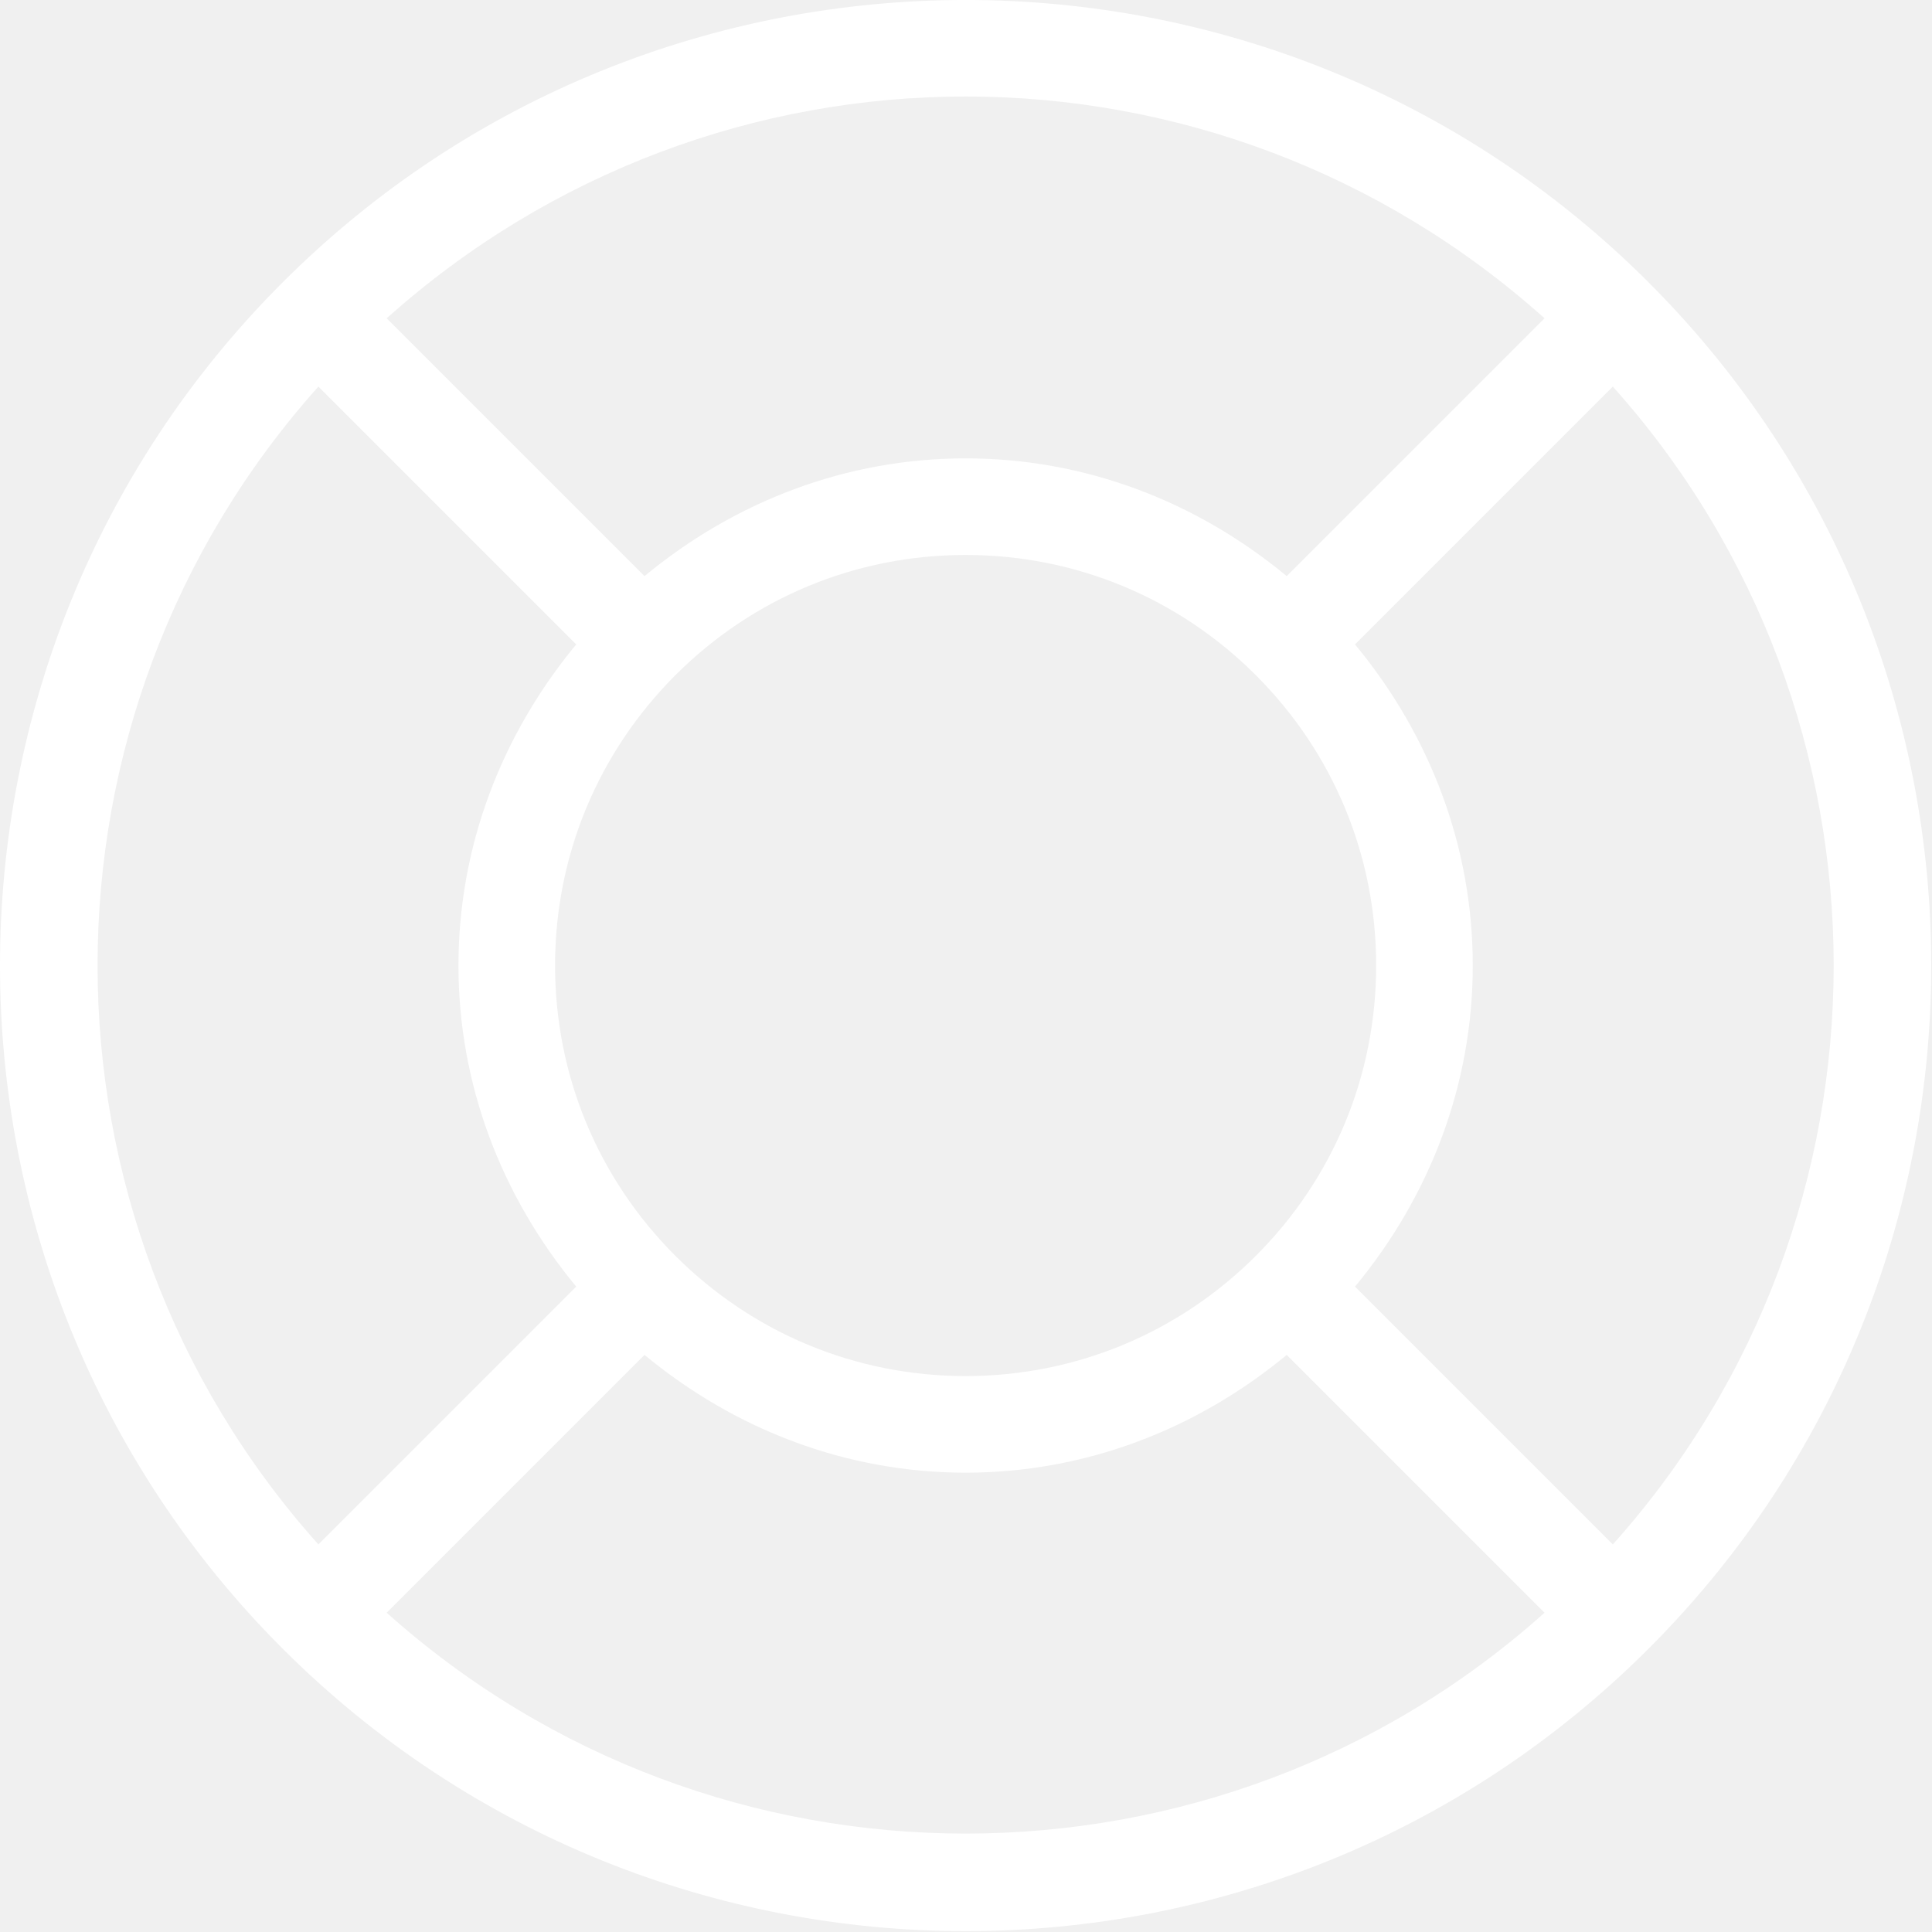
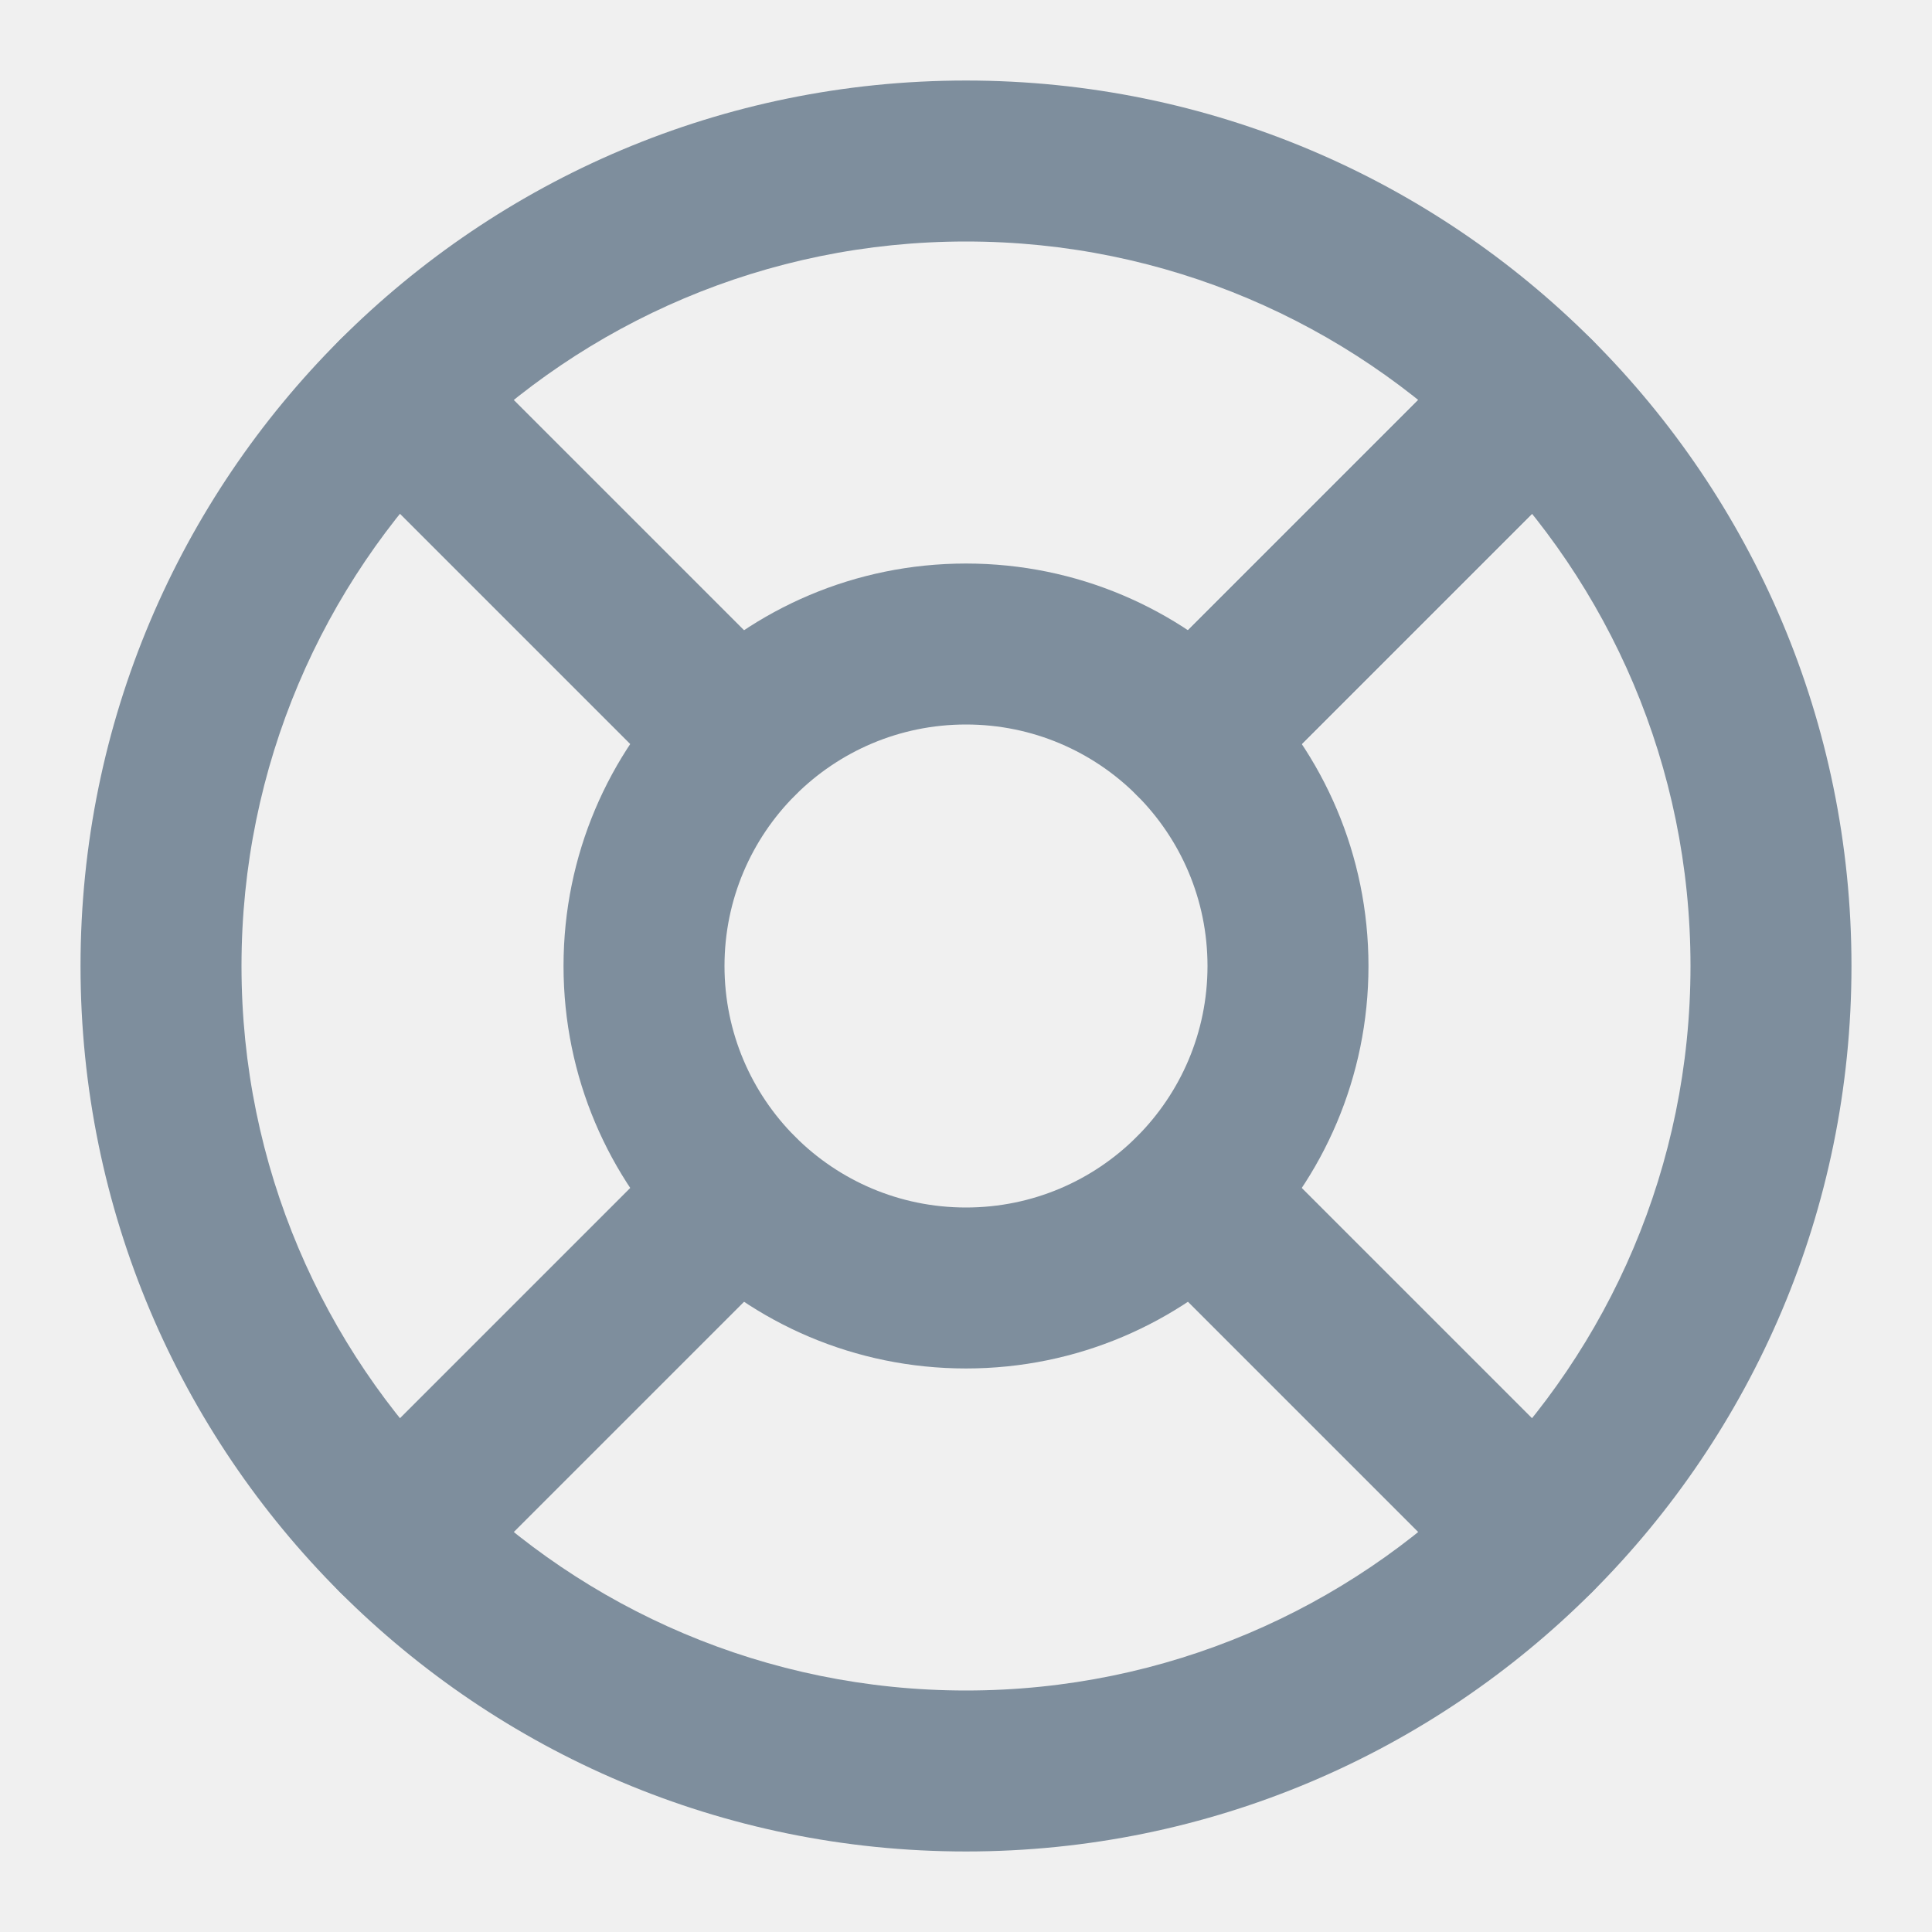
- <svg xmlns="http://www.w3.org/2000/svg" width="20px" height="20px" viewBox="0 0 20 20" version="1.1">
-   <g id="v3" stroke="none" stroke-width="1" fill="none" fill-rule="evenodd">
-     <g id="License-expired" transform="translate(-1014, -50)" fill="#FFFFFF">
-       <g id="Group-12" transform="translate(0, 30)">
-         <path d="M1018.003,36.695 L1020.672,34.026 C1021.609,34.801 1022.764,35.245 1023.996,35.245 C1025.229,35.245 1026.383,34.801 1027.32,34.026 L1029.989,36.695 C1026.583,39.743 1021.409,39.743 1018.003,36.695 M1017.296,24.002 L1019.965,26.671 C1019.19,27.608 1018.746,28.762 1018.746,29.995 C1018.746,31.227 1019.19,32.382 1019.965,33.319 L1017.296,35.988 C1014.248,32.582 1014.248,27.408 1017.296,24.002 M1029.989,23.295 L1027.32,25.964 C1026.383,25.188 1025.229,24.745 1023.996,24.745 C1022.764,24.745 1021.609,25.188 1020.672,25.964 L1018.003,23.295 C1019.706,21.77 1021.848,20.999 1023.996,20.999 C1026.145,20.999 1028.286,21.77 1029.989,23.295 M1019.746,29.995 C1019.746,28.86 1020.189,27.793 1020.991,26.99 C1021.794,26.187 1022.861,25.745 1023.996,25.745 C1025.131,25.745 1026.198,26.187 1027.001,26.99 C1027.804,27.793 1028.246,28.86 1028.246,29.995 C1028.246,31.13 1027.804,32.197 1027.001,33 C1026.198,33.802 1025.131,34.245 1023.996,34.245 C1022.861,34.245 1021.794,33.802 1020.991,33 C1020.189,32.197 1019.746,31.13 1019.746,29.995 M1030.696,35.988 L1028.027,33.319 C1028.803,32.382 1029.246,31.227 1029.246,29.995 C1029.246,28.762 1028.803,27.608 1028.027,26.671 L1030.696,24.002 C1033.744,27.408 1033.744,32.582 1030.696,35.988 M1031.067,22.924 C1027.169,19.025 1020.823,19.025 1016.925,22.924 C1013.025,26.823 1013.025,33.167 1016.925,37.066 C1018.874,39.015 1021.436,39.991 1023.996,39.991 C1026.557,39.991 1029.118,39.015 1031.067,37.066 C1034.967,33.167 1034.967,26.823 1031.067,22.924" id="Fill-1" />
-       </g>
-     </g>
-   </g>
+ <svg xmlns="http://www.w3.org/2000/svg" width="22" height="22" viewBox="0 0 22 22" fill="none">
+   <path fill-rule="evenodd" clip-rule="evenodd" d="M11 2.75C6.444 2.75 2.75 6.444 2.75 11C2.75 15.556 6.444 19.25 11 19.25C15.556 19.25 19.25 15.556 19.25 11C19.25 6.444 15.556 2.75 11 2.75ZM0.917 11C0.917 5.431 5.431 0.917 11 0.917C16.569 0.917 21.083 5.431 21.083 11C21.083 16.569 16.569 21.083 11 21.083C5.431 21.083 0.917 16.569 0.917 11Z" fill="#7E8E9D" />
+   <path fill-rule="evenodd" clip-rule="evenodd" d="M11 8.25C9.481 8.25 8.25 9.481 8.25 11C8.25 12.519 9.481 13.75 11 13.75C12.519 13.75 13.75 12.519 13.75 11C13.75 9.481 12.519 8.25 11 8.25ZM6.417 11C6.417 8.469 8.469 6.417 11 6.417C13.531 6.417 15.583 8.469 15.583 11C15.583 13.531 13.531 15.583 11 15.583C8.469 15.583 6.417 13.531 6.417 11Z" fill="#7E8E9D" />
+   <path fill-rule="evenodd" clip-rule="evenodd" d="M3.871 3.871C4.229 3.513 4.809 3.513 5.167 3.871L9.054 7.758C9.412 8.116 9.412 8.696 9.054 9.054C8.696 9.412 8.116 9.412 7.758 9.054L3.871 5.167C3.513 4.809 3.513 4.229 3.871 3.871Z" fill="#7E8E9D" />
+   <path fill-rule="evenodd" clip-rule="evenodd" d="M12.946 12.946C13.304 12.588 13.884 12.588 14.242 12.946L18.129 16.833C18.487 17.191 18.487 17.771 18.129 18.129C17.771 18.487 17.191 18.487 16.833 18.129L12.946 14.242C12.588 13.884 12.588 13.304 12.946 12.946Z" fill="#7E8E9D" />
+   <path fill-rule="evenodd" clip-rule="evenodd" d="M18.129 3.871C18.487 4.229 18.487 4.809 18.129 5.167L14.242 9.054C13.884 9.412 13.304 9.412 12.946 9.054C12.588 8.696 12.588 8.116 12.946 7.758L16.833 3.871C17.191 3.513 17.771 3.513 18.129 3.871Z" fill="#7E8E9D" />
+   <path fill-rule="evenodd" clip-rule="evenodd" d="M17.478 4.522C17.836 4.88 17.836 5.46 17.478 5.818L14.242 9.054C13.884 9.412 13.304 9.412 12.946 9.054C12.588 8.696 12.588 8.116 12.946 7.758L16.182 4.522C16.54 4.164 17.12 4.164 17.478 4.522Z" fill="#7E8E9D" />
+   <path fill-rule="evenodd" clip-rule="evenodd" d="M9.054 12.946C9.412 13.304 9.412 13.884 9.054 14.242L5.167 18.129C4.809 18.487 4.229 18.487 3.871 18.129C3.513 17.771 3.513 17.191 3.871 16.833L7.758 12.946C8.116 12.588 8.696 12.588 9.054 12.946Z" fill="#7E8E9D" />
</svg>
